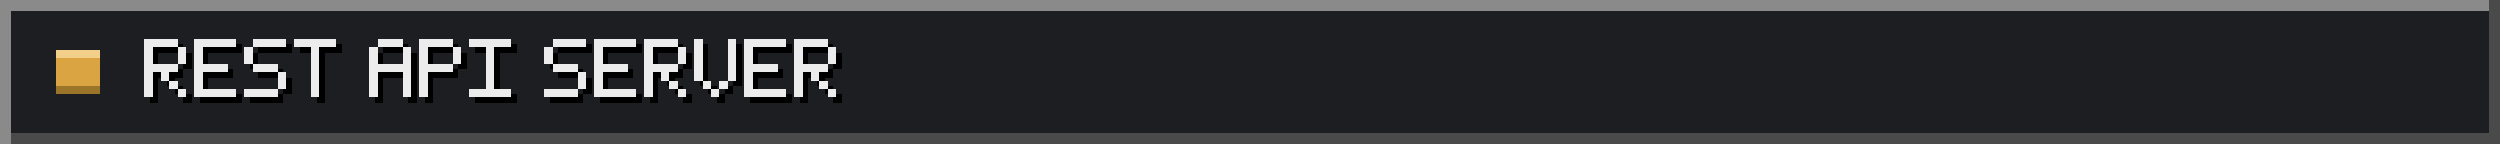
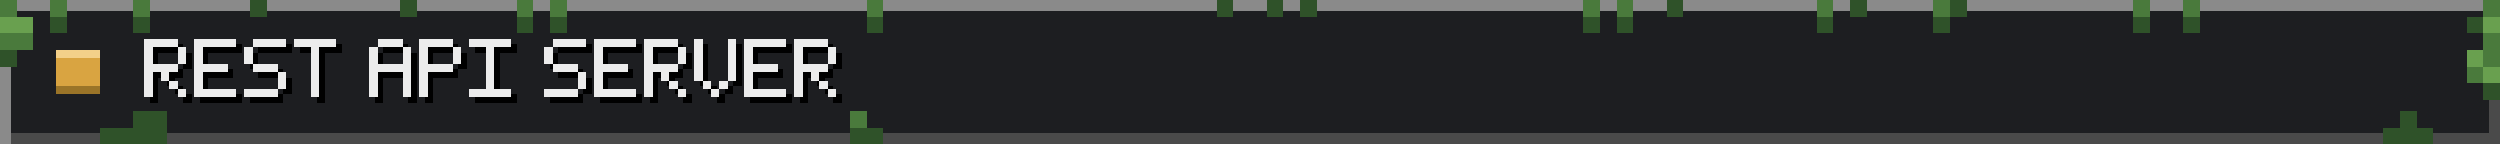
<svg xmlns="http://www.w3.org/2000/svg" width="900" height="52" viewBox="0 0 900 52" shape-rendering="crispEdges" role="img" aria-label="REST API server">
  <style />
  <rect width="900" height="52" fill="#1d1e21" />
  <rect width="900" height="4" fill="#8a8a8a" />
  <rect y="48" width="900" height="4" fill="#4a4a4a" />
  <rect width="4" height="52" fill="#8a8a8a" />
  <rect x="896" width="4" height="52" fill="#4a4a4a" />
  <rect x="20" y="18" width="16" height="16" fill="#d9a441" />
  <rect x="20" y="18" width="16" height="3" fill="#f3d089" />
  <rect x="20" y="31" width="16" height="3" fill="#9a7428" />
  <path fill="#000000" d="M54 16h12v3h-12zM54 19h3v3h-3zM66 19h3v3h-3zM54 22h3v3h-3zM66 22h3v3h-3zM54 25h12v3h-12zM54 28h3v3h-3zM60 28h3v3h-3zM54 31h3v3h-3zM63 31h3v3h-3zM54 34h3v3h-3zM66 34h3v3h-3zM72 16h15v3h-15zM72 19h3v3h-3zM72 22h3v3h-3zM72 25h12v3h-12zM72 28h3v3h-3zM72 31h3v3h-3zM72 34h15v3h-15zM93 16h12v3h-12zM90 19h3v3h-3zM90 22h3v3h-3zM93 25h9v3h-9zM102 28h3v3h-3zM102 31h3v3h-3zM90 34h12v3h-12zM108 16h15v3h-15zM114 19h3v3h-3zM114 22h3v3h-3zM114 25h3v3h-3zM114 28h3v3h-3zM114 31h3v3h-3zM114 34h3v3h-3zM138 16h9v3h-9zM135 19h3v3h-3zM147 19h3v3h-3zM135 22h3v3h-3zM147 22h3v3h-3zM135 25h15v3h-15zM135 28h3v3h-3zM147 28h3v3h-3zM135 31h3v3h-3zM147 31h3v3h-3zM135 34h3v3h-3zM147 34h3v3h-3zM153 16h12v3h-12zM153 19h3v3h-3zM165 19h3v3h-3zM153 22h3v3h-3zM165 22h3v3h-3zM153 25h12v3h-12zM153 28h3v3h-3zM153 31h3v3h-3zM153 34h3v3h-3zM171 16h15v3h-15zM177 19h3v3h-3zM177 22h3v3h-3zM177 25h3v3h-3zM177 28h3v3h-3zM177 31h3v3h-3zM171 34h15v3h-15zM201 16h12v3h-12zM198 19h3v3h-3zM198 22h3v3h-3zM201 25h9v3h-9zM210 28h3v3h-3zM210 31h3v3h-3zM198 34h12v3h-12zM216 16h15v3h-15zM216 19h3v3h-3zM216 22h3v3h-3zM216 25h12v3h-12zM216 28h3v3h-3zM216 31h3v3h-3zM216 34h15v3h-15zM234 16h12v3h-12zM234 19h3v3h-3zM246 19h3v3h-3zM234 22h3v3h-3zM246 22h3v3h-3zM234 25h12v3h-12zM234 28h3v3h-3zM240 28h3v3h-3zM234 31h3v3h-3zM243 31h3v3h-3zM234 34h3v3h-3zM246 34h3v3h-3zM252 16h3v3h-3zM264 16h3v3h-3zM252 19h3v3h-3zM264 19h3v3h-3zM252 22h3v3h-3zM264 22h3v3h-3zM252 25h3v3h-3zM264 25h3v3h-3zM252 28h3v3h-3zM264 28h3v3h-3zM255 31h3v3h-3zM261 31h3v3h-3zM258 34h3v3h-3zM270 16h15v3h-15zM270 19h3v3h-3zM270 22h3v3h-3zM270 25h12v3h-12zM270 28h3v3h-3zM270 31h3v3h-3zM270 34h15v3h-15zM288 16h12v3h-12zM288 19h3v3h-3zM300 19h3v3h-3zM288 22h3v3h-3zM300 22h3v3h-3zM288 25h12v3h-12zM288 28h3v3h-3zM294 28h3v3h-3zM288 31h3v3h-3zM297 31h3v3h-3zM288 34h3v3h-3zM300 34h3v3h-3z" />
  <path fill="#ececec" d="M52 14h12v3h-12zM52 17h3v3h-3zM64 17h3v3h-3zM52 20h3v3h-3zM64 20h3v3h-3zM52 23h12v3h-12zM52 26h3v3h-3zM58 26h3v3h-3zM52 29h3v3h-3zM61 29h3v3h-3zM52 32h3v3h-3zM64 32h3v3h-3zM70 14h15v3h-15zM70 17h3v3h-3zM70 20h3v3h-3zM70 23h12v3h-12zM70 26h3v3h-3zM70 29h3v3h-3zM70 32h15v3h-15zM91 14h12v3h-12zM88 17h3v3h-3zM88 20h3v3h-3zM91 23h9v3h-9zM100 26h3v3h-3zM100 29h3v3h-3zM88 32h12v3h-12zM106 14h15v3h-15zM112 17h3v3h-3zM112 20h3v3h-3zM112 23h3v3h-3zM112 26h3v3h-3zM112 29h3v3h-3zM112 32h3v3h-3zM136 14h9v3h-9zM133 17h3v3h-3zM145 17h3v3h-3zM133 20h3v3h-3zM145 20h3v3h-3zM133 23h15v3h-15zM133 26h3v3h-3zM145 26h3v3h-3zM133 29h3v3h-3zM145 29h3v3h-3zM133 32h3v3h-3zM145 32h3v3h-3zM151 14h12v3h-12zM151 17h3v3h-3zM163 17h3v3h-3zM151 20h3v3h-3zM163 20h3v3h-3zM151 23h12v3h-12zM151 26h3v3h-3zM151 29h3v3h-3zM151 32h3v3h-3zM169 14h15v3h-15zM175 17h3v3h-3zM175 20h3v3h-3zM175 23h3v3h-3zM175 26h3v3h-3zM175 29h3v3h-3zM169 32h15v3h-15zM199 14h12v3h-12zM196 17h3v3h-3zM196 20h3v3h-3zM199 23h9v3h-9zM208 26h3v3h-3zM208 29h3v3h-3zM196 32h12v3h-12zM214 14h15v3h-15zM214 17h3v3h-3zM214 20h3v3h-3zM214 23h12v3h-12zM214 26h3v3h-3zM214 29h3v3h-3zM214 32h15v3h-15zM232 14h12v3h-12zM232 17h3v3h-3zM244 17h3v3h-3zM232 20h3v3h-3zM244 20h3v3h-3zM232 23h12v3h-12zM232 26h3v3h-3zM238 26h3v3h-3zM232 29h3v3h-3zM241 29h3v3h-3zM232 32h3v3h-3zM244 32h3v3h-3zM250 14h3v3h-3zM262 14h3v3h-3zM250 17h3v3h-3zM262 17h3v3h-3zM250 20h3v3h-3zM262 20h3v3h-3zM250 23h3v3h-3zM262 23h3v3h-3zM250 26h3v3h-3zM262 26h3v3h-3zM253 29h3v3h-3zM259 29h3v3h-3zM256 32h3v3h-3zM268 14h15v3h-15zM268 17h3v3h-3zM268 20h3v3h-3zM268 23h12v3h-12zM268 26h3v3h-3zM268 29h3v3h-3zM268 32h15v3h-15zM286 14h12v3h-12zM286 17h3v3h-3zM298 17h3v3h-3zM286 20h3v3h-3zM298 20h3v3h-3zM286 23h12v3h-12zM286 26h3v3h-3zM292 26h3v3h-3zM286 29h3v3h-3zM295 29h3v3h-3zM286 32h3v3h-3zM298 32h3v3h-3z" />
+   <g id="vines">
+     <rect x="0" y="0" width="6" height="6" fill="#4a7a3c" />
+     <rect x="18" y="0" width="6" height="6" fill="#4a7a3c" />
+     <rect x="48" y="0" width="6" height="6" fill="#4a7a3c" />
+     <rect x="90" y="0" width="6" height="6" fill="#2f5229" />
+     <rect x="144" y="0" width="6" height="6" fill="#2f5229" />
+     <rect x="186" y="0" width="6" height="6" fill="#4a7a3c" />
+     <rect x="198" y="0" width="6" height="6" fill="#4a7a3c" />
+     <rect x="312" y="0" width="6" height="6" fill="#4a7a3c" />
+     <rect x="438" y="0" width="6" height="6" fill="#2f5229" />
+     <rect x="456" y="0" width="6" height="6" fill="#2f5229" />
+     <rect x="468" y="0" width="6" height="6" fill="#2f5229" />
+     <rect x="570" y="0" width="6" height="6" fill="#4a7a3c" />
+     <rect x="582" y="0" width="6" height="6" fill="#4a7a3c" />
+     <rect x="600" y="0" width="6" height="6" fill="#2f5229" />
+     <rect x="654" y="0" width="6" height="6" fill="#4a7a3c" />
+     <rect x="666" y="0" width="6" height="6" fill="#2f5229" />
+     <rect x="696" y="0" width="6" height="6" fill="#4a7a3c" />
+     <rect x="702" y="0" width="6" height="6" fill="#2f5229" />
+     <rect x="768" y="0" width="6" height="6" fill="#4a7a3c" />
+     <rect x="786" y="0" width="6" height="6" fill="#4a7a3c" />
+     <rect x="894" y="0" width="6" height="6" fill="#4a7a3c" />
+     <rect x="0" y="6" width="6" height="6" fill="#69a04f" />
+     <rect x="6" y="6" width="6" height="6" fill="#69a04f" />
+     <rect x="18" y="6" width="6" height="6" fill="#2f5229" />
+     <rect x="48" y="6" width="6" height="6" fill="#2f5229" />
+     <rect x="186" y="6" width="6" height="6" fill="#2f5229" />
+     <rect x="198" y="6" width="6" height="6" fill="#2f5229" />
+     <rect x="312" y="6" width="6" height="6" fill="#2f5229" />
+     <rect x="570" y="6" width="6" height="6" fill="#2f5229" />
+     <rect x="582" y="6" width="6" height="6" fill="#2f5229" />
+     <rect x="654" y="6" width="6" height="6" fill="#2f5229" />
+     <rect x="696" y="6" width="6" height="6" fill="#2f5229" />
+     <rect x="768" y="6" width="6" height="6" fill="#2f5229" />
+     <rect x="786" y="6" width="6" height="6" fill="#2f5229" />
+     <rect x="888" y="6" width="6" height="6" fill="#2f5229" />
+     <rect x="894" y="6" width="6" height="6" fill="#69a04f" />
+     <rect x="0" y="12" width="6" height="6" fill="#4a7a3c" />
+     <rect x="6" y="12" width="6" height="6" fill="#4a7a3c" />
+     <rect x="894" y="12" width="6" height="6" fill="#4a7a3c" />
+     <rect x="0" y="18" width="6" height="6" fill="#2f5229" />
+     <rect x="888" y="18" width="6" height="6" fill="#69a04f" />
+     <rect x="894" y="18" width="6" height="6" fill="#4a7a3c" />
+     <rect x="888" y="24" width="6" height="6" fill="#4a7a3c" />
+     <rect x="894" y="24" width="6" height="6" fill="#69a04f" />
+     <rect x="894" y="30" width="6" height="6" fill="#2f5229" />
+     <rect x="48" y="40" width="6" height="6" fill="#2f5229" />
+     <rect x="54" y="40" width="6" height="6" fill="#2f5229" />
+     <rect x="306" y="40" width="6" height="6" fill="#4a7a3c" />
+     <rect x="864" y="40" width="6" height="6" fill="#2f5229" />
+     <rect x="36" y="46" width="6" height="6" fill="#2f5229" />
+     <rect x="42" y="46" width="6" height="6" fill="#2f5229" />
+     <rect x="48" y="46" width="6" height="6" fill="#2f5229" />
+     <rect x="54" y="46" width="6" height="6" fill="#2f5229" />
+     <rect x="306" y="46" width="6" height="6" fill="#2f5229" />
+     <rect x="312" y="46" width="6" height="6" fill="#2f5229" />
+     <rect x="858" y="46" width="6" height="6" fill="#2f5229" />
+     <rect x="864" y="46" width="6" height="6" fill="#2f5229" />
+     <rect x="870" y="46" width="6" height="6" fill="#2f5229" />
+   </g>
</svg>
